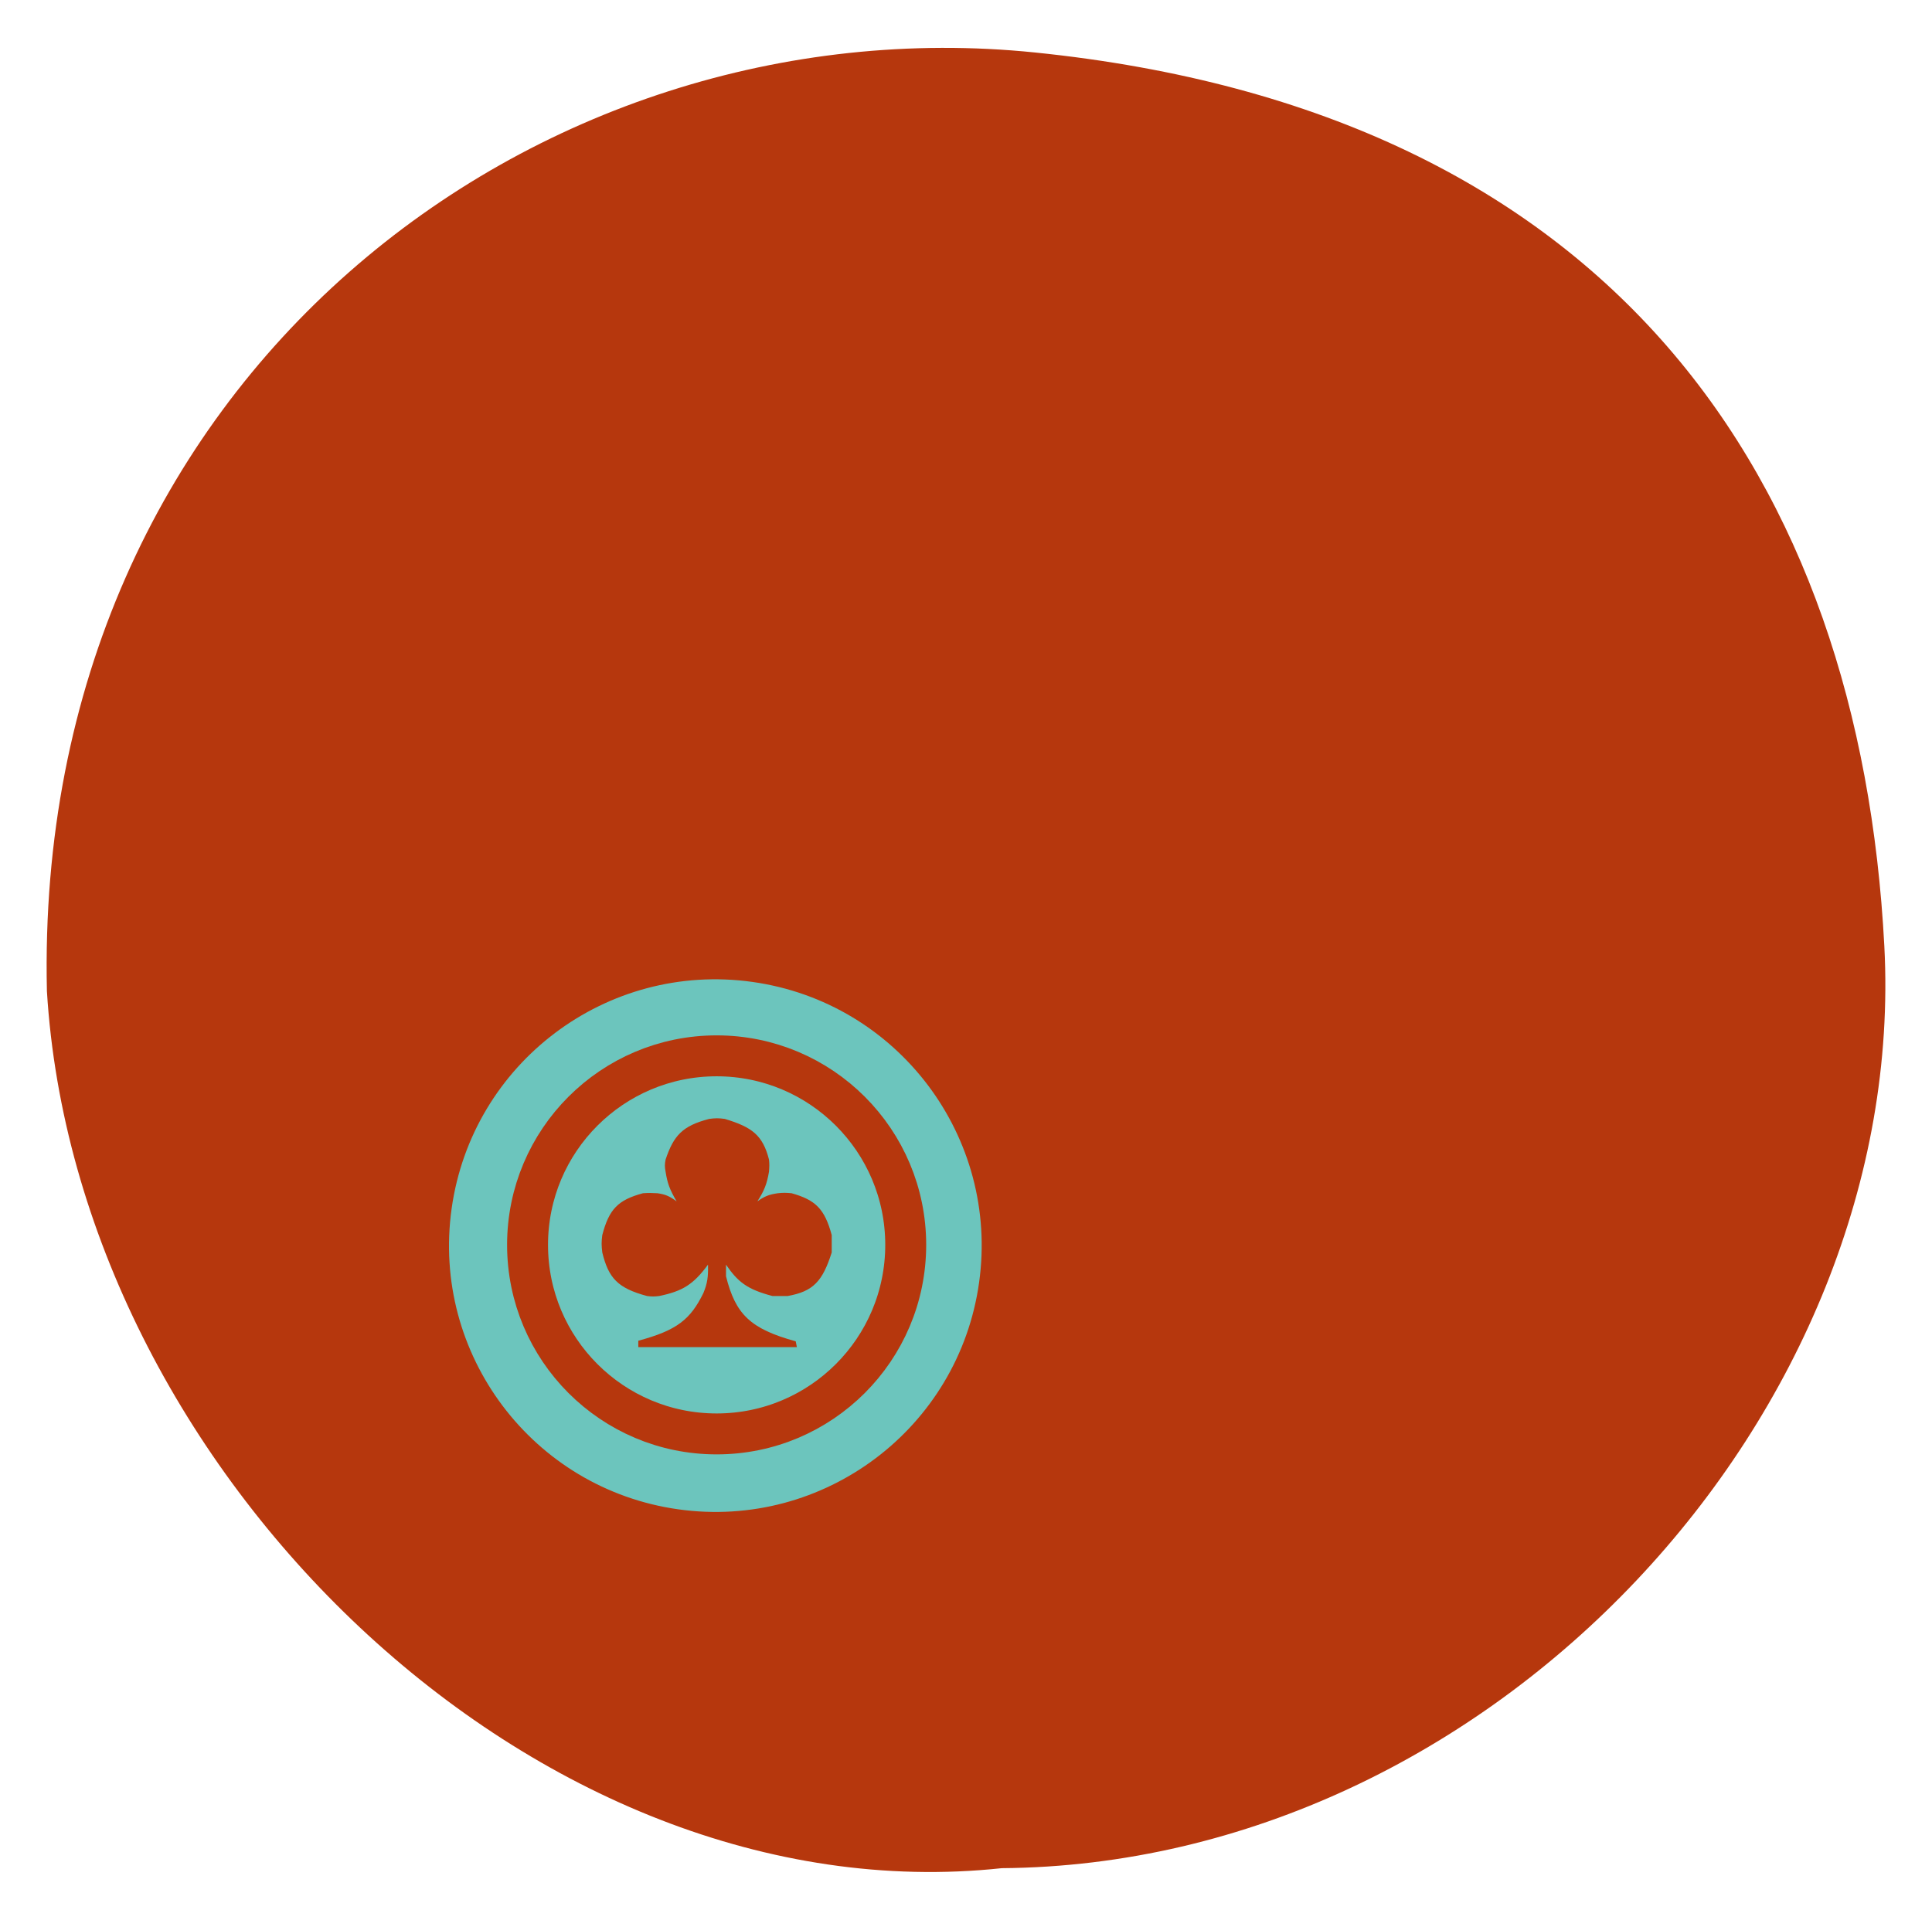
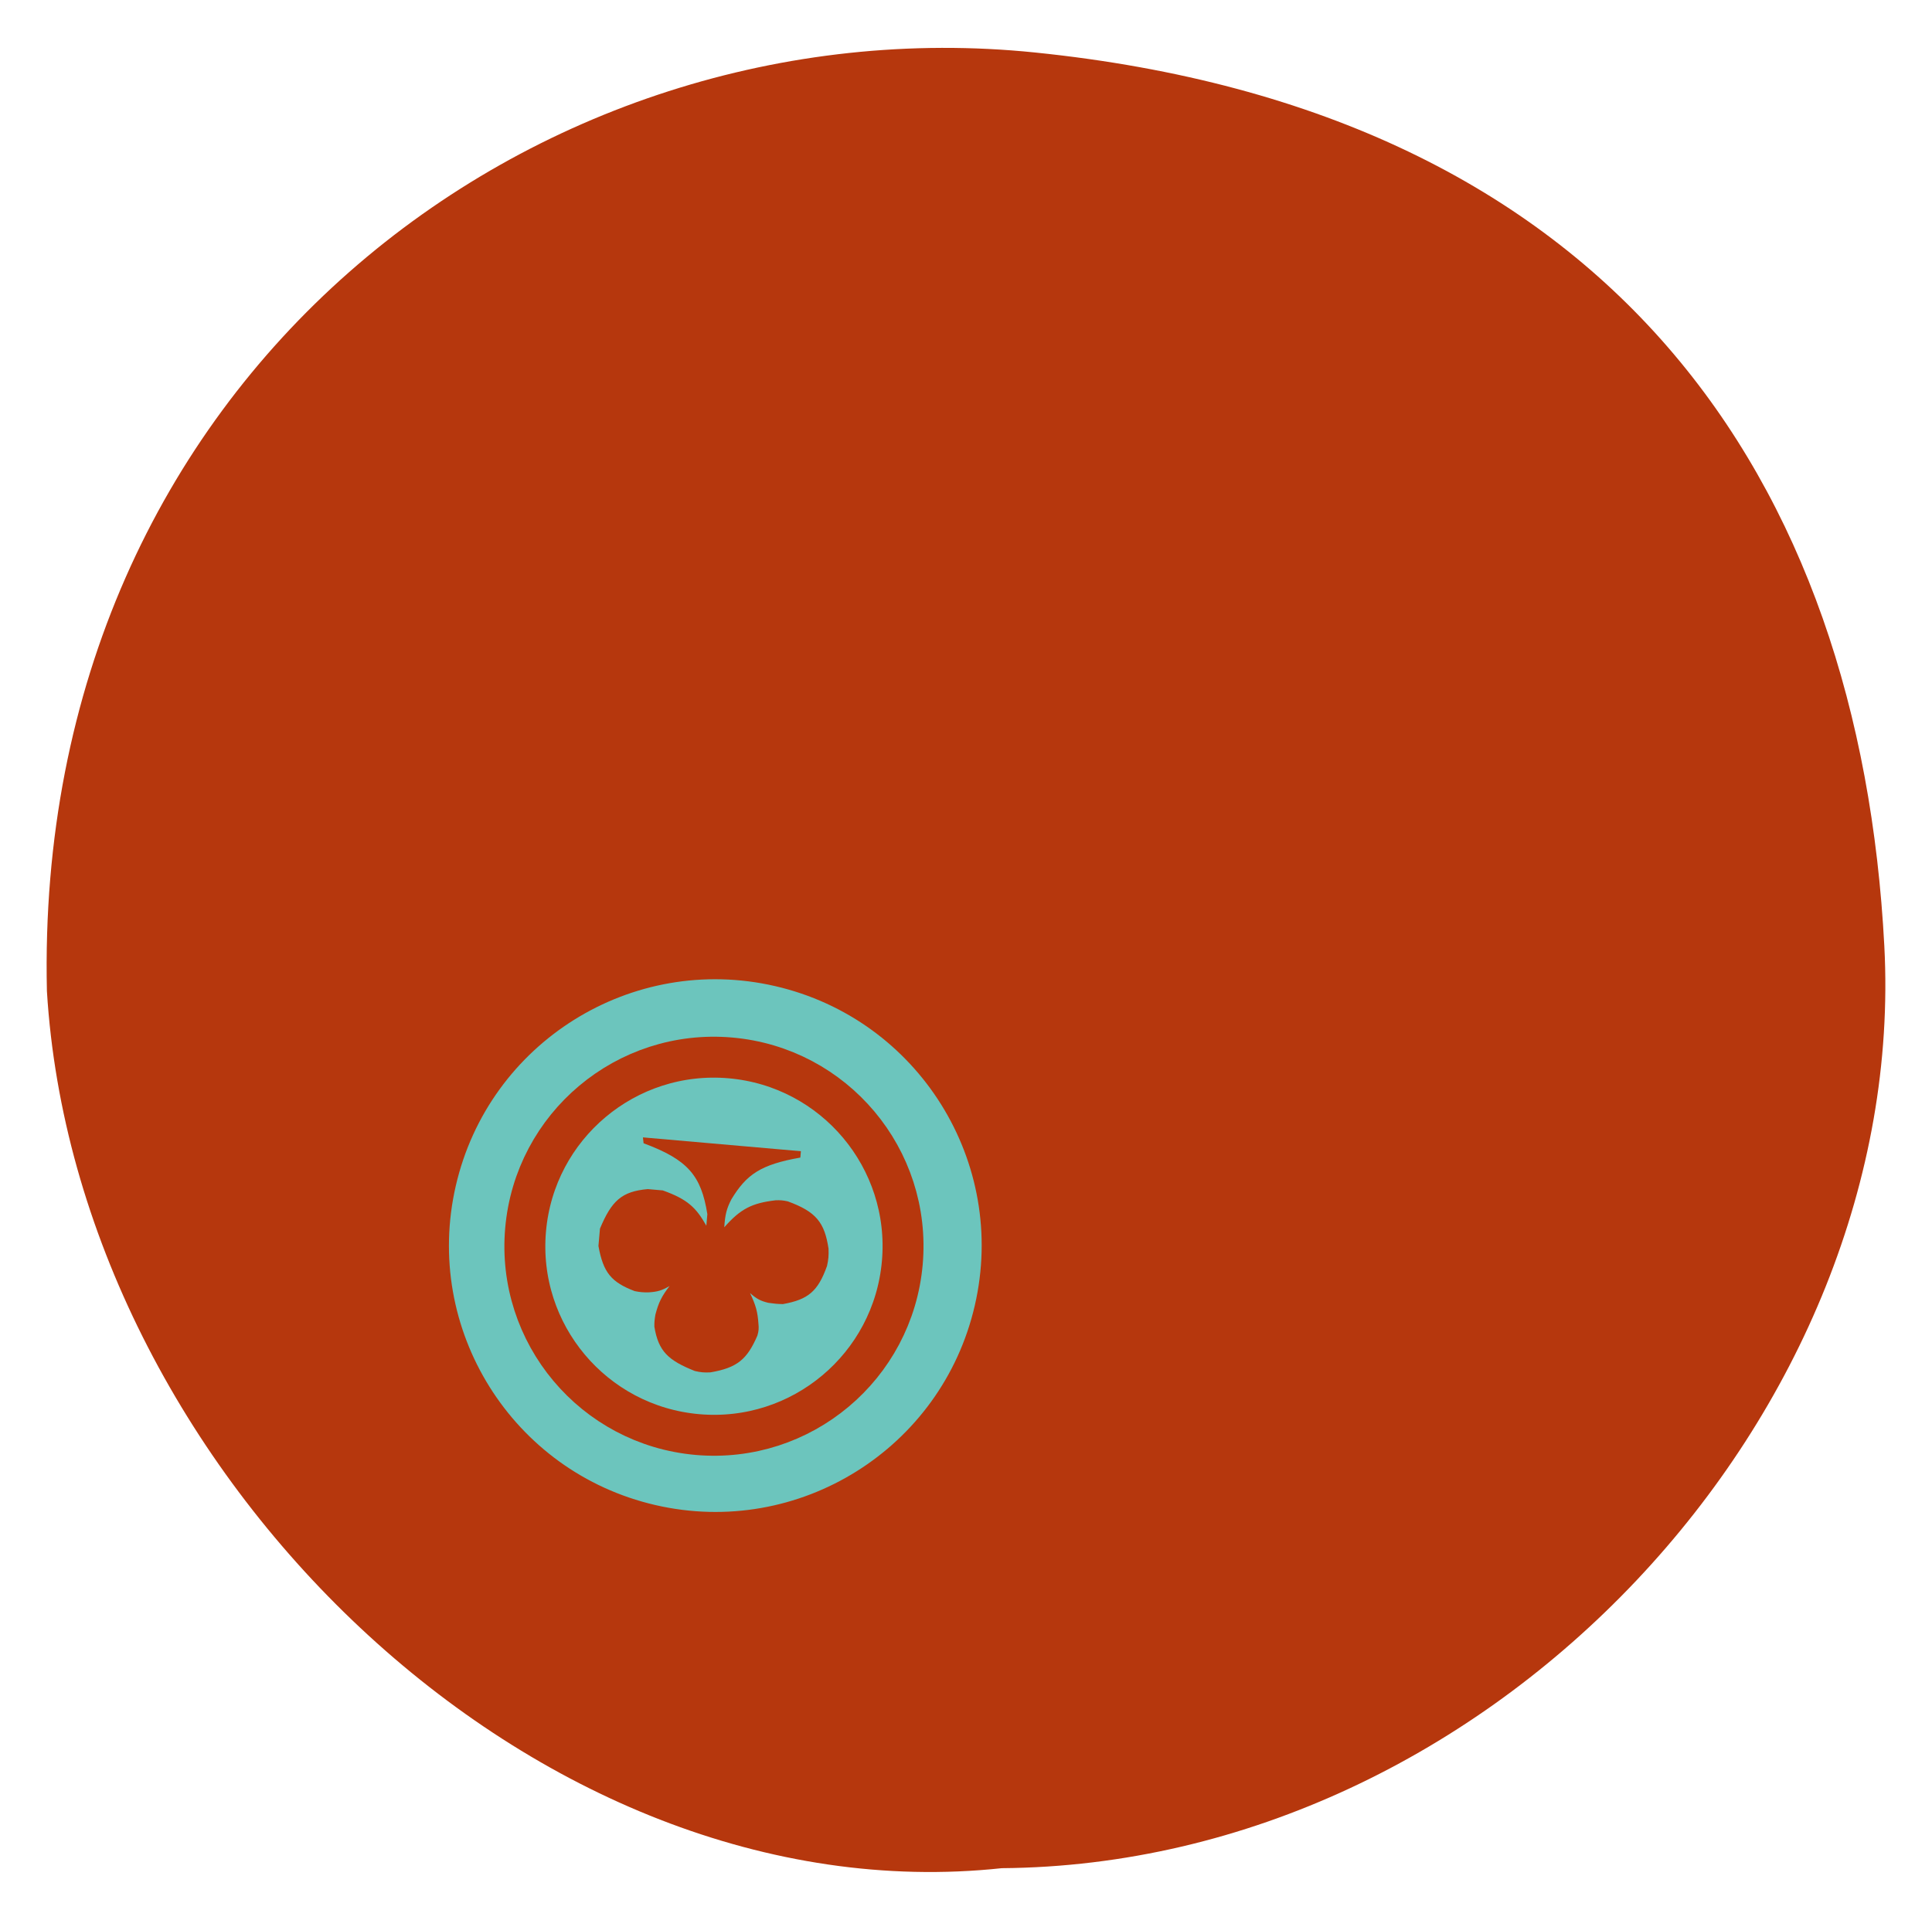
<svg xmlns="http://www.w3.org/2000/svg" width="472" height="469" viewBox="0 0 472 469" fill="none">
-   <path d="M244.741 456.504C130.777 468.746 18.576 359.126 11.461 242.176C8.063 91.916 131.302 0.388 252.827 12.823C394.156 27.284 454.383 117.259 460.354 231.188C466.324 345.117 364.671 455.592 244.741 456.504Z" fill="#B6370D" />
-   <path d="M184.515 234.99C222.832 240.376 249.529 275.809 244.144 314.132C238.759 352.454 203.331 379.154 165.014 373.768C126.697 368.382 99.999 332.95 105.384 294.627C110.769 256.304 146.198 229.604 184.515 234.99Z" fill="#6CC5BD" stroke="#B6370D" stroke-width="10" />
-   <path d="M175.079 258.001C200.592 258.001 221.273 278.683 221.273 304.195C221.273 329.708 200.592 350.389 175.079 350.389C149.567 350.389 128.885 329.708 128.885 304.195C128.885 278.683 149.567 258.001 175.079 258.001Z" stroke="#B6370D" stroke-width="10" />
-   <path d="M194.683 329.18L155.942 329.177L155.942 327.617C165.413 325.075 168.684 322.402 171.835 315.983C172.821 313.595 173.041 312.055 172.97 309.03C169.394 313.879 166.758 315.511 161.05 316.692C159.901 316.836 159.256 316.845 158.07 316.691C150.97 314.778 148.671 312.367 147.142 306.049C146.937 304.374 146.922 303.441 147.142 301.792C148.807 295.45 150.988 293.22 157.075 291.577C158.444 291.485 159.226 291.496 160.622 291.577C162.538 291.853 163.551 292.273 165.306 293.564C163.622 290.709 163.046 289.125 162.609 286.327C162.386 285.164 162.374 284.511 162.609 283.348C164.589 277.441 166.748 275.113 173.251 273.416C174.744 273.21 175.587 273.205 177.083 273.416C183.684 275.415 186.344 277.354 187.869 283.349C187.992 284.468 187.964 285.13 187.869 286.329C187.352 289.33 186.733 290.913 185.031 293.565C186.76 292.341 187.833 291.893 189.998 291.579C191.327 291.431 192.075 291.443 193.404 291.579C199.263 293.233 201.464 295.405 203.196 301.796L203.196 306.053C200.95 313.098 198.697 315.577 192.412 316.694L188.722 316.693C182.453 315.054 180.225 313.186 177.369 309.031L177.369 311.868C179.69 321.149 183.294 324.713 194.399 327.761L194.683 329.18Z" fill="#B6370D" />
+   <path d="M244.741 456.505C130.777 468.746 18.576 359.127 11.461 242.177C8.063 91.917 131.302 0.389 252.827 12.824C394.156 27.285 454.383 117.26 460.354 231.189C466.324 345.117 364.671 455.592 244.741 456.505Z" fill="#B6370D" />
+   <path d="M158.992 372.647C121.291 363.942 97.783 326.317 106.488 288.609C115.193 250.902 152.813 227.392 190.514 236.096C228.216 244.801 251.724 282.426 243.02 320.133C234.315 357.841 196.694 381.352 158.992 372.647Z" fill="#6CC5BD" stroke="#B6370D" stroke-width="10" />
+   <path d="M170.397 350.546C144.982 348.323 126.181 325.917 128.405 300.502C130.628 275.086 153.034 256.286 178.449 258.509C203.865 260.733 222.665 283.139 220.442 308.554C218.218 333.969 195.813 352.77 170.397 350.546Z" stroke="#B6370D" stroke-width="10" />
+   <path d="M157.071 277.929L195.665 281.308L195.529 282.863C185.873 284.57 182.381 286.948 178.683 293.067C177.493 295.361 177.139 296.875 176.946 299.895C180.931 295.376 183.7 293.98 189.488 293.301C190.645 293.257 191.289 293.305 192.457 293.561C199.364 296.086 201.444 298.688 202.416 305.116C202.474 306.802 202.408 307.733 202.045 309.356C199.834 315.529 197.467 317.561 191.26 318.667C189.887 318.639 189.109 318.56 187.725 318.357C185.841 317.916 184.869 317.409 183.233 315.97C184.662 318.961 185.098 320.59 185.289 323.414C185.41 324.593 185.365 325.244 185.029 326.383C182.542 332.094 180.188 334.225 173.562 335.349C172.057 335.424 171.216 335.356 169.745 335.014C163.343 332.448 160.862 330.284 159.866 324.179C159.841 323.054 159.926 322.397 160.125 321.211C160.901 318.266 161.656 316.743 163.583 314.25C161.754 315.318 160.645 315.671 158.462 315.795C157.125 315.827 156.381 315.75 155.069 315.498C149.376 313.341 147.373 310.985 146.204 304.467L146.575 300.226C149.427 293.404 151.888 291.131 158.246 290.566L161.922 290.888C168.024 293.068 170.081 295.122 172.564 299.511L172.811 296.684C171.307 287.236 168.028 283.372 157.231 279.367L157.071 277.929Z" fill="#B6370D" />
</svg>
